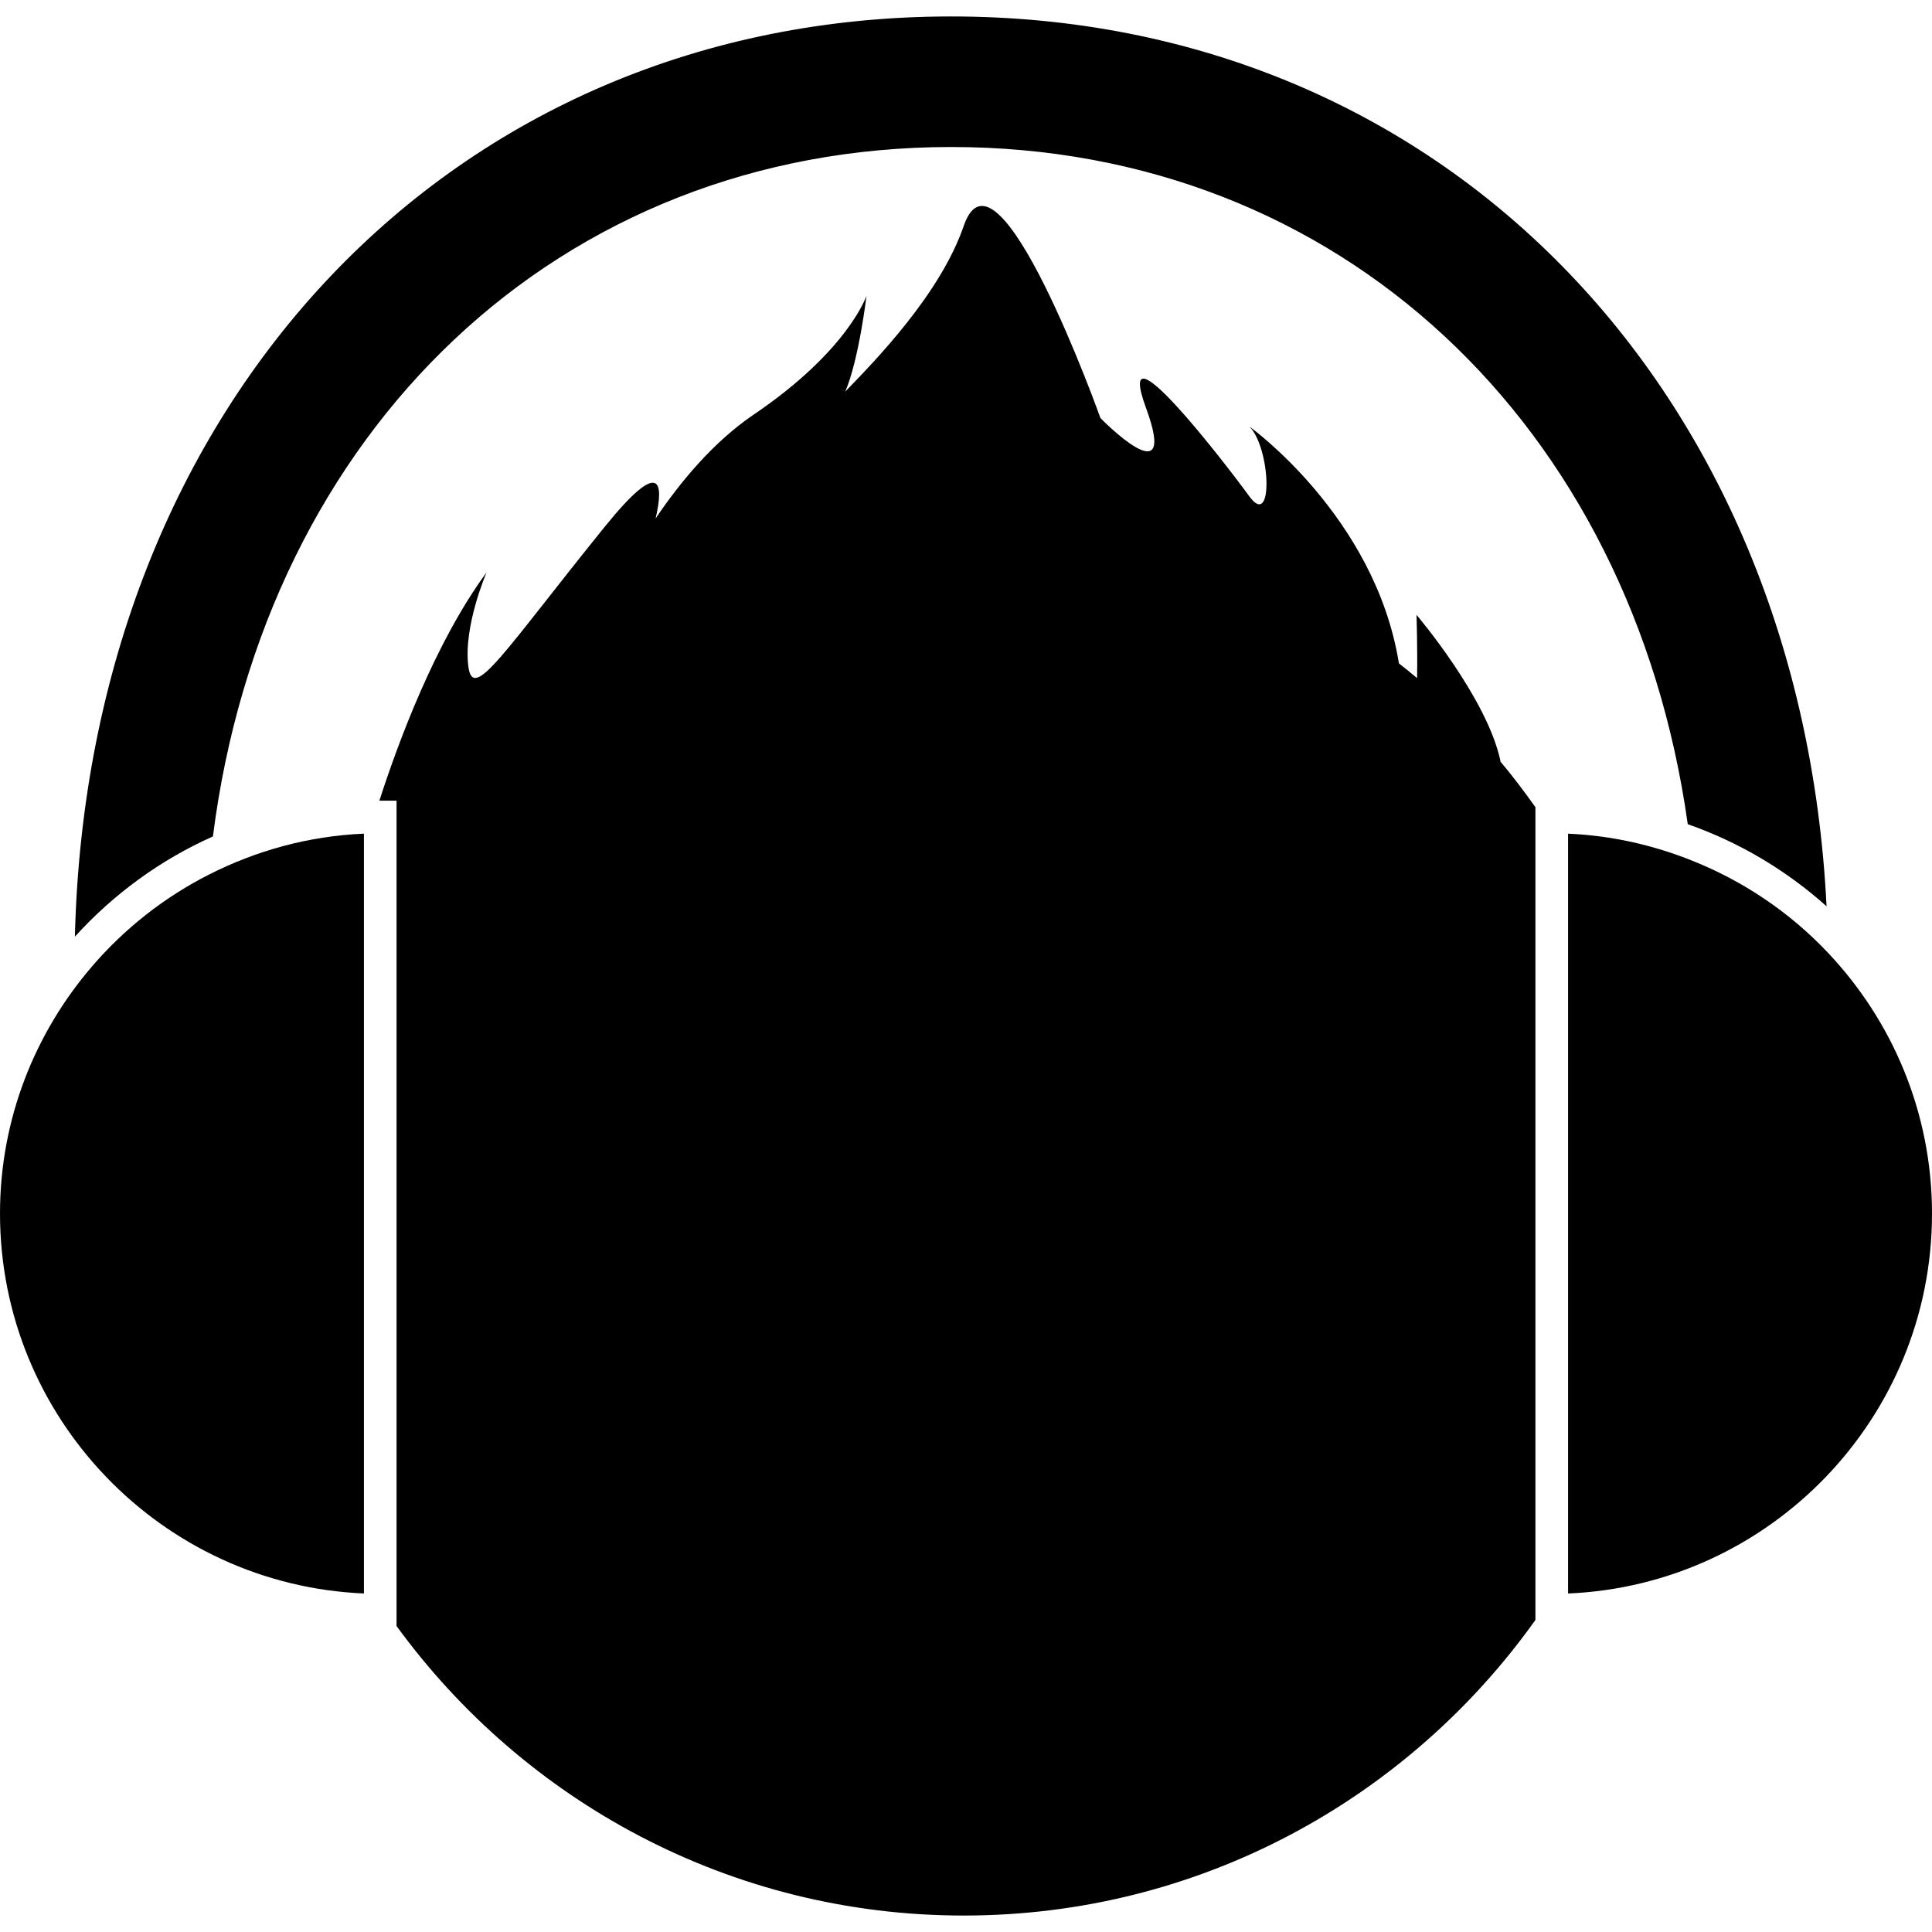
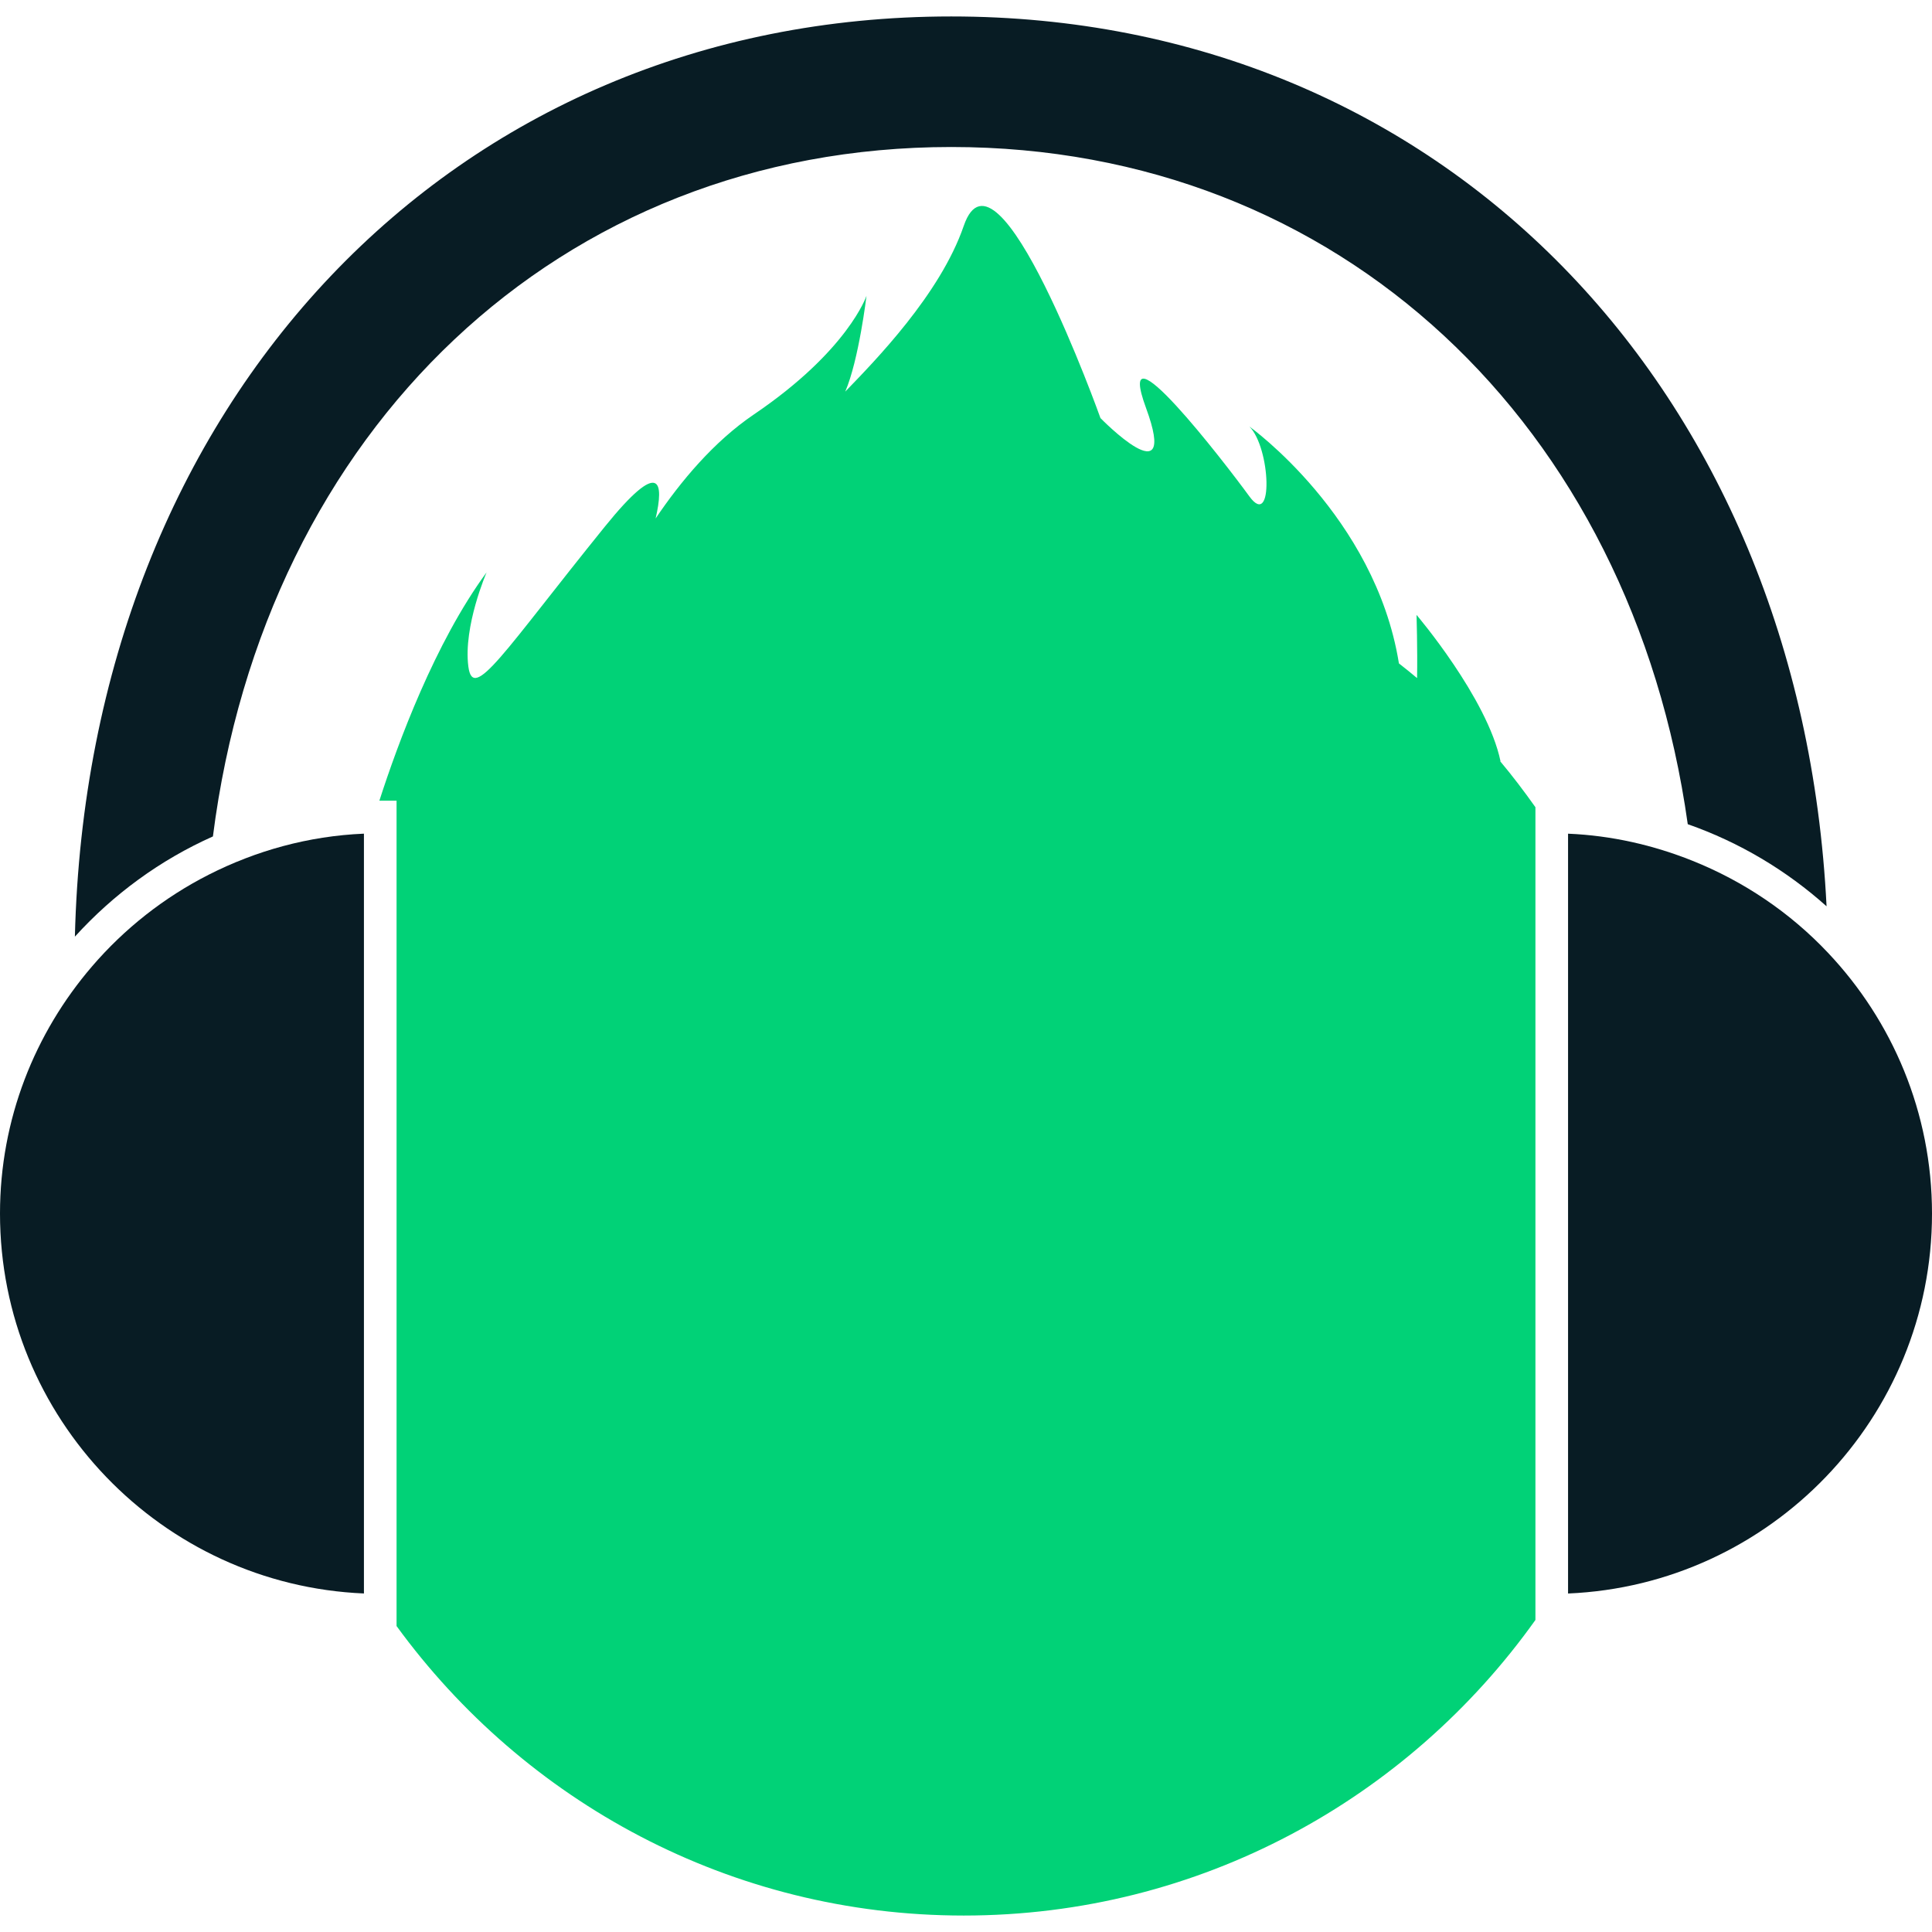
- <svg xmlns="http://www.w3.org/2000/svg" version="1.1" id="Capa_1" x="0px" y="0px" width="464.804px" height="464.803px" viewBox="0 0 464.804 464.803" style="enable-background:new 0 0 464.804 464.803;" xml:space="preserve">
+ <svg xmlns="http://www.w3.org/2000/svg" width="464.804" height="464.803">
  <g>
-     <g>
-       <path d="M369.395,194.2c-2.697-3.803-5.502-7.512-8.491-11.07l0.092,0.016c-3.182-15.236-20.201-35.209-20.201-35.209    s0.252,8.235,0.128,15.2c-1.423-1.212-2.897-2.373-4.368-3.535c-0.008-0.046-0.016-0.088-0.023-0.134    c-5.727-35.253-35.955-56.857-35.955-56.857c5.113,5.118,5.851,24.85,0,16.812c-5.851-8.037-32.896-43.138-24.854-21.244    c8.043,21.896-10.972,2.405-10.972,2.405s-24.854-69.627-32.896-46.232c-5.66,16.47-21.431,32.539-28.506,39.864    c3.28-7.604,5.113-23.049,5.113-23.049s-4.39,13.161-27.054,28.515c-9.734,6.594-17.717,16.21-23.678,25.05    c2.012-8.644,1.311-14.77-12.245,2.002c-24.229,29.971-31.668,42.36-32.807,33.632c-1.258-9.691,4.389-22.666,4.389-22.666    c-12.419,16.894-21.348,41.13-25.798,54.936c0.07,0,0.142-0.006,0.212-0.006h3.924v0.098v3.45v195.018    c30.713,42.15,80.311,69.649,136.45,69.649c56.8,0,106.925-28.129,137.541-71.112V194.2z" />
-       <path d="M439.437,218.038C433.225,93.148,346.597,3.959,228.853,3.959c-120.033,0-207.689,92.673-210.837,221.382    c9.235-10.175,20.496-18.442,33.208-24.11C63.68,103.458,134.548,35.368,228.853,35.368c93.343,0,163.681,66.728,177.19,162.917    C418.494,202.646,429.799,209.41,439.437,218.038z" />
-       <path d="M407.101,207.056c-9.317-3.721-19.336-6.045-29.855-6.486v5.78v171.235v5.783c48.639-2.064,87.559-42.267,87.559-91.397    c0-24.289-9.538-46.382-25.047-62.774C430.696,219.595,419.552,212.025,407.101,207.056z" />
-       <path d="M87.555,383.36v-3.979V204.545v-3.981c-13.395,0.567-26.002,4.116-37.305,9.854c-10.772,5.471-20.302,12.99-28.106,22.075    C8.39,248.506,0,269.245,0,291.955C0,341.094,38.922,381.304,87.555,383.36z" />
+     <g id="svg_1">
+       <g id="svg_2">
+         <path fill="#01d277" id="svg_3" d="m369.395,194.2c-2.697,-3.803 -5.502,-7.512 -8.491,-11.07l0.092,0.016c-3.182,-15.236 -20.201,-35.209 -20.201,-35.209s0.252,8.235 0.128,15.2c-1.423,-1.212 -2.897,-2.373 -4.368,-3.535c-0.008,-0.046 -0.016,-0.088 -0.023,-0.134c-5.727,-35.253 -35.955,-56.857 -35.955,-56.857c5.113,5.118 5.851,24.85 0,16.812c-5.851,-8.037 -32.896,-43.138 -24.854,-21.244c8.043,21.896 -10.972,2.405 -10.972,2.405s-24.854,-69.627 -32.896,-46.232c-5.66,16.47 -21.431,32.539 -28.506,39.864c3.28,-7.604 5.113,-23.049 5.113,-23.049s-4.39,13.161 -27.054,28.515c-9.734,6.594 -17.717,16.21 -23.678,25.05c2.012,-8.644 1.311,-14.77 -12.245,2.002c-24.229,29.971 -31.668,42.36 -32.807,33.632c-1.258,-9.691 4.389,-22.666 4.389,-22.666c-12.419,16.894 -21.348,41.13 -25.798,54.936c0.07,0 0.142,-0.006 0.212,-0.006l3.924,0l0,0.098l0,3.45l0,195.018c30.713,42.15 80.311,69.649 136.45,69.649c56.8,0 106.925,-28.129 137.541,-71.112l0,-195.533l-0.001,0z" />
+         <path fill="#081c24" id="svg_4" d="m439.437,218.038c-6.212,-124.89 -92.84,-214.079 -210.584,-214.079c-120.033,0 -207.689,92.673 -210.837,221.382c9.235,-10.175 20.496,-18.442 33.208,-24.11c12.456,-97.773 83.324,-165.863 177.629,-165.863c93.343,0 163.681,66.728 177.19,162.917c12.451,4.361 23.756,11.125 33.394,19.753z" />
+         <path fill="#081c24" id="svg_5" d="m407.101,207.056c-9.317,-3.721 -19.336,-6.045 -29.855,-6.486l0,5.78l0,171.235l0,5.783c48.639,-2.064 87.559,-42.267 87.559,-91.397c0,-24.289 -9.538,-46.382 -25.047,-62.774c-9.062,-9.602 -20.206,-17.172 -32.657,-22.141z" />
+         <path fill="#081c24" id="svg_6" d="m87.555,383.36l0,-3.979l0,-174.836l0,-3.981c-13.395,0.567 -26.002,4.116 -37.305,9.854c-10.772,5.471 -20.302,12.99 -28.106,22.075c-13.754,16.013 -22.144,36.752 -22.144,59.462c0,49.139 38.922,89.349 87.555,91.405z" />
+       </g>
    </g>
+     <g id="svg_7" />
+     <g id="svg_8" />
+     <g id="svg_9" />
+     <g id="svg_10" />
+     <g id="svg_11" />
+     <g id="svg_12" />
+     <g id="svg_13" />
+     <g id="svg_14" />
+     <g id="svg_15" />
+     <g id="svg_16" />
+     <g id="svg_17" />
+     <g id="svg_18" />
+     <g id="svg_19" />
+     <g id="svg_20" />
+     <g id="svg_21" />
  </g>
-   <g>
- </g>
-   <g>
- </g>
-   <g>
- </g>
-   <g>
- </g>
-   <g>
- </g>
-   <g>
- </g>
-   <g>
- </g>
-   <g>
- </g>
-   <g>
- </g>
-   <g>
- </g>
-   <g>
- </g>
-   <g>
- </g>
-   <g>
- </g>
-   <g>
- </g>
-   <g>
- </g>
</svg>
